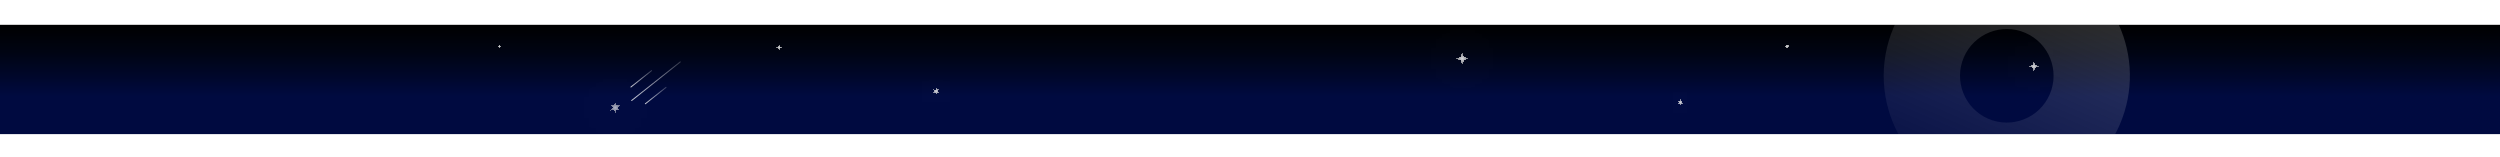
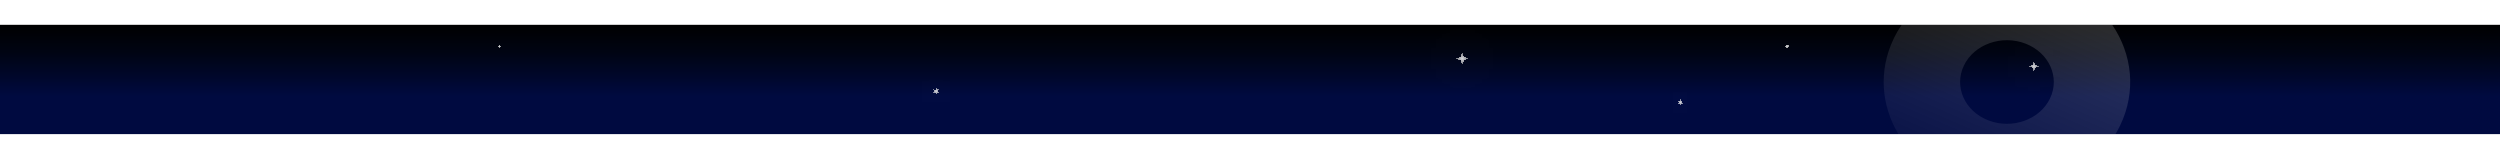
- <svg xmlns="http://www.w3.org/2000/svg" width="1920" height="120" viewBox="0 0 1920 120" fill="none">
-   <rect y="19" width="1920" height="84" fill="url(#paint0_linear_3418_3905)" />
-   <rect width="0.752" height="21.045" rx="0.376" transform="matrix(0.621343 0.783539 -0.783203 0.621766 500.482 53.6973)" fill="url(#paint1_linear_3418_3905)" fill-opacity="0.8" />
-   <rect width="0.752" height="21.045" rx="0.376" transform="matrix(0.621343 0.783539 -0.783203 0.621766 511.586 66.5479)" fill="url(#paint2_linear_3418_3905)" fill-opacity="0.8" />
-   <rect width="0.752" height="48.453" rx="0.376" transform="matrix(0.621343 0.783539 -0.783203 0.621766 522.532 47)" fill="url(#paint3_linear_3418_3905)" fill-opacity="0.8" />
-   <g filter="url(#filter0_d_3418_3905)">
-     <path d="M1562 47L1563.08 49.92L1566 51L1563.08 52.08L1562 55L1560.92 52.08L1558 51L1560.92 49.92L1562 47Z" fill="url(#paint4_radial_3418_3905)" fill-opacity="0.85" shape-rendering="crispEdges" />
+ <svg xmlns="http://www.w3.org/2000/svg" width="1920" height="114" viewBox="0 0 1920 114" fill="none">
+   <rect y="19" width="1920" height="84" fill="url(#paint0_linear_3418_3961)" />
+   <g filter="url(#filter0_d_3418_3961)">
+     <path d="M1562 47L1563.08 49.92L1566 51L1563.08 52.08L1562 55L1560.92 52.08L1558 51L1560.92 49.92L1562 47Z" fill="url(#paint1_radial_3418_3961)" fill-opacity="0.85" shape-rendering="crispEdges" />
  </g>
-   <g filter="url(#filter1_d_3418_3905)">
-     <path d="M1372.5 33L1372.91 34.64L1374.45 33.941L1373.43 35.288L1374.94 36.056L1373.25 36.095L1373.58 37.752L1372.5 36.455L1371.42 37.752L1371.75 36.095L1370.06 36.056L1371.57 35.288L1370.55 33.941L1372.09 34.64L1372.5 33Z" fill="url(#paint5_radial_3418_3905)" fill-opacity="0.85" shape-rendering="crispEdges" />
+   <g filter="url(#filter1_d_3418_3961)">
+     <path d="M1372.5 33L1372.91 34.64L1374.45 33.941L1373.43 35.288L1374.94 36.056L1373.25 36.095L1373.58 37.752L1372.5 36.455L1371.42 37.752L1371.75 36.095L1370.06 36.056L1371.57 35.288L1370.55 33.941L1372.09 34.64L1372.5 33Z" fill="url(#paint2_radial_3418_3961)" fill-opacity="0.85" shape-rendering="crispEdges" />
  </g>
-   <g filter="url(#filter2_d_3418_3905)">
-     <path d="M598.5 34L599.175 35.825L601 36.5L599.175 37.175L598.5 39L597.825 37.175L596 36.5L597.825 35.825L598.5 34Z" fill="url(#paint6_radial_3418_3905)" fill-opacity="0.85" shape-rendering="crispEdges" />
+   <path fill-rule="evenodd" clip-rule="evenodd" d="M1460.53 19C1458.25 22.336 1456.21 25.853 1454.43 29.54C1442.53 54.172 1444.79 81.073 1457.99 103H1624.69C1625.96 100.873 1627.15 98.68 1628.24 96.423C1640.87 70.286 1637.55 41.594 1622.14 19H1460.53ZM1574.37 75.692C1566.5 91.974 1545.34 99.481 1527.1 92.462C1508.85 85.442 1500.44 66.553 1508.31 50.271C1516.17 33.99 1537.34 26.482 1555.58 33.502C1573.82 40.522 1582.23 59.411 1574.37 75.692Z" fill="url(#paint3_linear_3418_3961)" fill-opacity="0.2" />
+   <g filter="url(#filter2_d_3418_3961)">
+     <path d="M383.5 34L383.905 35.095L385 35.5L383.905 35.905L383.5 37L383.095 35.905L382 35.5L383.095 35.095L383.5 34Z" fill="url(#paint4_radial_3418_3961)" fill-opacity="0.85" shape-rendering="crispEdges" />
  </g>
-   <path fill-rule="evenodd" clip-rule="evenodd" d="M1455.22 19C1454.95 19.594 1454.68 20.193 1454.42 20.796C1442.54 48.36 1444.8 78.463 1457.98 103H1624.46C1625.74 100.62 1626.93 98.166 1628.01 95.641C1639.01 70.126 1637.9 42.437 1627.22 19H1455.22ZM1574.21 72.442C1566.35 90.661 1545.21 99.063 1526.99 91.208C1508.78 83.352 1500.37 62.214 1508.23 43.995C1516.08 25.775 1537.22 17.373 1555.44 25.229C1573.66 33.084 1582.06 54.222 1574.21 72.442Z" fill="url(#paint7_linear_3418_3905)" fill-opacity="0.2" />
-   <g filter="url(#filter3_d_3418_3905)">
-     <path d="M472.5 78.223L473.359 81.234L476.397 80.473L474.219 82.723L476.397 84.973L473.359 84.211L472.5 87.223L471.641 84.211L468.603 84.973L470.781 82.723L468.603 80.473L471.641 81.234L472.5 78.223Z" fill="url(#paint8_radial_3418_3905)" fill-opacity="0.7" shape-rendering="crispEdges" />
+   <g filter="url(#filter3_d_3418_3961)">
+     <path d="M1123 40L1124.35 43.65L1128 45L1124.35 46.35L1123 50L1121.65 46.35L1118 45L1121.65 43.65L1123 40Z" fill="url(#paint5_radial_3418_3961)" fill-opacity="0.85" shape-rendering="crispEdges" />
  </g>
-   <g filter="url(#filter4_d_3418_3905)">
-     <path d="M383.5 34L383.905 35.095L385 35.5L383.905 35.905L383.5 37L383.095 35.905L382 35.5L383.095 35.095L383.5 34Z" fill="url(#paint9_radial_3418_3905)" fill-opacity="0.85" shape-rendering="crispEdges" />
+   <g filter="url(#filter4_d_3418_3961)">
+     <path d="M1290.55 76.088L1291.03 77.761L1292.71 77.338L1291.5 78.588L1292.71 79.838L1291.03 79.415L1290.55 81.088L1290.07 79.415L1288.38 79.838L1289.59 78.588L1288.38 77.338L1290.07 77.761L1290.55 76.088Z" fill="url(#paint6_radial_3418_3961)" fill-opacity="0.85" shape-rendering="crispEdges" />
  </g>
-   <g filter="url(#filter5_d_3418_3905)">
-     <path d="M1123 40L1124.35 43.65L1128 45L1124.35 46.35L1123 50L1121.65 46.35L1118 45L1121.65 43.65L1123 40Z" fill="url(#paint10_radial_3418_3905)" fill-opacity="0.85" shape-rendering="crispEdges" />
-   </g>
-   <g filter="url(#filter6_d_3418_3905)">
-     <path d="M1290.55 76.088L1291.03 77.761L1292.71 77.338L1291.5 78.588L1292.71 79.838L1291.03 79.415L1290.55 81.088L1290.07 79.415L1288.38 79.838L1289.59 78.588L1288.38 77.338L1290.07 77.761L1290.55 76.088Z" fill="url(#paint11_radial_3418_3905)" fill-opacity="0.85" shape-rendering="crispEdges" />
-   </g>
-   <g filter="url(#filter7_d_3418_3905)">
-     <path d="M719 67L719.573 69.008L721.598 68.5L720.146 70L721.598 71.5L719.573 70.992L719 73L718.427 70.992L716.402 71.5L717.854 70L716.402 68.5L718.427 69.008L719 67Z" fill="url(#paint12_radial_3418_3905)" fill-opacity="0.85" shape-rendering="crispEdges" />
+   <g filter="url(#filter5_d_3418_3961)">
+     <path d="M719 67L719.573 69.008L721.598 68.5L720.146 70L721.598 71.5L719.573 70.992L719 73L718.427 70.992L716.402 71.5L717.854 70L716.402 68.5L718.427 69.008L719 67Z" fill="url(#paint7_radial_3418_3961)" fill-opacity="0.85" shape-rendering="crispEdges" />
  </g>
  <defs>
-     <filter id="filter0_d_3418_3905" x="1525.22" y="14.216" width="73.569" height="73.569" filterUnits="userSpaceOnUse" color-interpolation-filters="sRGB">
+     <filter id="filter0_d_3418_3961" x="1525.22" y="14.216" width="73.569" height="73.569" filterUnits="userSpaceOnUse" color-interpolation-filters="sRGB">
      <feFlood flood-opacity="0" result="BackgroundImageFix" />
      <feColorMatrix in="SourceAlpha" type="matrix" values="0 0 0 0 0 0 0 0 0 0 0 0 0 0 0 0 0 0 127 0" result="hardAlpha" />
      <feOffset />
      <feGaussianBlur stdDeviation="16.392" />
      <feComposite in2="hardAlpha" operator="out" />
      <feColorMatrix type="matrix" values="0 0 0 0 1 0 0 0 0 1 0 0 0 0 1 0 0 0 0.25 0" />
-       <feBlend mode="normal" in2="BackgroundImageFix" result="effect1_dropShadow_3418_3905" />
-       <feBlend mode="normal" in="SourceGraphic" in2="effect1_dropShadow_3418_3905" result="shape" />
+       <feBlend mode="normal" in2="BackgroundImageFix" result="effect1_dropShadow_3418_3961" />
+       <feBlend mode="normal" in="SourceGraphic" in2="effect1_dropShadow_3418_3961" result="shape" />
    </filter>
-     <filter id="filter1_d_3418_3905" x="1337.28" y="0.216" width="70.443" height="70.321" filterUnits="userSpaceOnUse" color-interpolation-filters="sRGB">
+     <filter id="filter1_d_3418_3961" x="1337.28" y="0.216" width="70.443" height="70.321" filterUnits="userSpaceOnUse" color-interpolation-filters="sRGB">
      <feFlood flood-opacity="0" result="BackgroundImageFix" />
      <feColorMatrix in="SourceAlpha" type="matrix" values="0 0 0 0 0 0 0 0 0 0 0 0 0 0 0 0 0 0 127 0" result="hardAlpha" />
      <feOffset />
      <feGaussianBlur stdDeviation="16.392" />
      <feComposite in2="hardAlpha" operator="out" />
      <feColorMatrix type="matrix" values="0 0 0 0 1 0 0 0 0 1 0 0 0 0 1 0 0 0 0.25 0" />
-       <feBlend mode="normal" in2="BackgroundImageFix" result="effect1_dropShadow_3418_3905" />
-       <feBlend mode="normal" in="SourceGraphic" in2="effect1_dropShadow_3418_3905" result="shape" />
+       <feBlend mode="normal" in2="BackgroundImageFix" result="effect1_dropShadow_3418_3961" />
+       <feBlend mode="normal" in="SourceGraphic" in2="effect1_dropShadow_3418_3961" result="shape" />
    </filter>
-     <filter id="filter2_d_3418_3905" x="563.216" y="1.216" width="70.569" height="70.569" filterUnits="userSpaceOnUse" color-interpolation-filters="sRGB">
+     <filter id="filter2_d_3418_3961" x="349.216" y="1.216" width="68.569" height="68.569" filterUnits="userSpaceOnUse" color-interpolation-filters="sRGB">
      <feFlood flood-opacity="0" result="BackgroundImageFix" />
      <feColorMatrix in="SourceAlpha" type="matrix" values="0 0 0 0 0 0 0 0 0 0 0 0 0 0 0 0 0 0 127 0" result="hardAlpha" />
      <feOffset />
      <feGaussianBlur stdDeviation="16.392" />
      <feComposite in2="hardAlpha" operator="out" />
      <feColorMatrix type="matrix" values="0 0 0 0 1 0 0 0 0 1 0 0 0 0 1 0 0 0 0.25 0" />
-       <feBlend mode="normal" in2="BackgroundImageFix" result="effect1_dropShadow_3418_3905" />
-       <feBlend mode="normal" in="SourceGraphic" in2="effect1_dropShadow_3418_3905" result="shape" />
+       <feBlend mode="normal" in2="BackgroundImageFix" result="effect1_dropShadow_3418_3961" />
+       <feBlend mode="normal" in="SourceGraphic" in2="effect1_dropShadow_3418_3961" result="shape" />
    </filter>
-     <filter id="filter3_d_3418_3905" x="435.819" y="45.438" width="73.363" height="74.569" filterUnits="userSpaceOnUse" color-interpolation-filters="sRGB">
+     <filter id="filter3_d_3418_3961" x="1085.22" y="7.216" width="75.569" height="75.569" filterUnits="userSpaceOnUse" color-interpolation-filters="sRGB">
      <feFlood flood-opacity="0" result="BackgroundImageFix" />
      <feColorMatrix in="SourceAlpha" type="matrix" values="0 0 0 0 0 0 0 0 0 0 0 0 0 0 0 0 0 0 127 0" result="hardAlpha" />
      <feOffset />
      <feGaussianBlur stdDeviation="16.392" />
      <feComposite in2="hardAlpha" operator="out" />
      <feColorMatrix type="matrix" values="0 0 0 0 1 0 0 0 0 1 0 0 0 0 1 0 0 0 0.25 0" />
-       <feBlend mode="normal" in2="BackgroundImageFix" result="effect1_dropShadow_3418_3905" />
-       <feBlend mode="normal" in="SourceGraphic" in2="effect1_dropShadow_3418_3905" result="shape" />
+       <feBlend mode="normal" in2="BackgroundImageFix" result="effect1_dropShadow_3418_3961" />
+       <feBlend mode="normal" in="SourceGraphic" in2="effect1_dropShadow_3418_3961" result="shape" />
    </filter>
-     <filter id="filter4_d_3418_3905" x="349.216" y="1.216" width="68.569" height="68.569" filterUnits="userSpaceOnUse" color-interpolation-filters="sRGB">
+     <filter id="filter4_d_3418_3961" x="1255.6" y="43.303" width="69.899" height="70.569" filterUnits="userSpaceOnUse" color-interpolation-filters="sRGB">
      <feFlood flood-opacity="0" result="BackgroundImageFix" />
      <feColorMatrix in="SourceAlpha" type="matrix" values="0 0 0 0 0 0 0 0 0 0 0 0 0 0 0 0 0 0 127 0" result="hardAlpha" />
      <feOffset />
      <feGaussianBlur stdDeviation="16.392" />
      <feComposite in2="hardAlpha" operator="out" />
      <feColorMatrix type="matrix" values="0 0 0 0 1 0 0 0 0 1 0 0 0 0 1 0 0 0 0.25 0" />
-       <feBlend mode="normal" in2="BackgroundImageFix" result="effect1_dropShadow_3418_3905" />
-       <feBlend mode="normal" in="SourceGraphic" in2="effect1_dropShadow_3418_3905" result="shape" />
+       <feBlend mode="normal" in2="BackgroundImageFix" result="effect1_dropShadow_3418_3961" />
+       <feBlend mode="normal" in="SourceGraphic" in2="effect1_dropShadow_3418_3961" result="shape" />
    </filter>
-     <filter id="filter5_d_3418_3905" x="1085.22" y="7.216" width="75.569" height="75.569" filterUnits="userSpaceOnUse" color-interpolation-filters="sRGB">
+     <filter id="filter5_d_3418_3961" x="683.618" y="34.216" width="70.765" height="71.569" filterUnits="userSpaceOnUse" color-interpolation-filters="sRGB">
      <feFlood flood-opacity="0" result="BackgroundImageFix" />
      <feColorMatrix in="SourceAlpha" type="matrix" values="0 0 0 0 0 0 0 0 0 0 0 0 0 0 0 0 0 0 127 0" result="hardAlpha" />
      <feOffset />
      <feGaussianBlur stdDeviation="16.392" />
      <feComposite in2="hardAlpha" operator="out" />
      <feColorMatrix type="matrix" values="0 0 0 0 1 0 0 0 0 1 0 0 0 0 1 0 0 0 0.25 0" />
-       <feBlend mode="normal" in2="BackgroundImageFix" result="effect1_dropShadow_3418_3905" />
-       <feBlend mode="normal" in="SourceGraphic" in2="effect1_dropShadow_3418_3905" result="shape" />
+       <feBlend mode="normal" in2="BackgroundImageFix" result="effect1_dropShadow_3418_3961" />
+       <feBlend mode="normal" in="SourceGraphic" in2="effect1_dropShadow_3418_3961" result="shape" />
    </filter>
-     <filter id="filter6_d_3418_3905" x="1255.6" y="43.303" width="69.899" height="70.569" filterUnits="userSpaceOnUse" color-interpolation-filters="sRGB">
-       <feFlood flood-opacity="0" result="BackgroundImageFix" />
-       <feColorMatrix in="SourceAlpha" type="matrix" values="0 0 0 0 0 0 0 0 0 0 0 0 0 0 0 0 0 0 127 0" result="hardAlpha" />
-       <feOffset />
-       <feGaussianBlur stdDeviation="16.392" />
-       <feComposite in2="hardAlpha" operator="out" />
-       <feColorMatrix type="matrix" values="0 0 0 0 1 0 0 0 0 1 0 0 0 0 1 0 0 0 0.25 0" />
-       <feBlend mode="normal" in2="BackgroundImageFix" result="effect1_dropShadow_3418_3905" />
-       <feBlend mode="normal" in="SourceGraphic" in2="effect1_dropShadow_3418_3905" result="shape" />
-     </filter>
-     <filter id="filter7_d_3418_3905" x="683.618" y="34.216" width="70.765" height="71.569" filterUnits="userSpaceOnUse" color-interpolation-filters="sRGB">
-       <feFlood flood-opacity="0" result="BackgroundImageFix" />
-       <feColorMatrix in="SourceAlpha" type="matrix" values="0 0 0 0 0 0 0 0 0 0 0 0 0 0 0 0 0 0 127 0" result="hardAlpha" />
-       <feOffset />
-       <feGaussianBlur stdDeviation="16.392" />
-       <feComposite in2="hardAlpha" operator="out" />
-       <feColorMatrix type="matrix" values="0 0 0 0 1 0 0 0 0 1 0 0 0 0 1 0 0 0 0.25 0" />
-       <feBlend mode="normal" in2="BackgroundImageFix" result="effect1_dropShadow_3418_3905" />
-       <feBlend mode="normal" in="SourceGraphic" in2="effect1_dropShadow_3418_3905" result="shape" />
-     </filter>
-     <linearGradient id="paint0_linear_3418_3905" x1="960" y1="19" x2="960" y2="117.73" gradientUnits="userSpaceOnUse">
+     <linearGradient id="paint0_linear_3418_3961" x1="960" y1="19" x2="960" y2="117.73" gradientUnits="userSpaceOnUse">
      <stop stop-color="#4A4A4A" />
      <stop />
      <stop offset="0.226" stop-color="#000414" />
      <stop offset="0.559" stop-color="#000A40" />
    </linearGradient>
-     <linearGradient id="paint1_linear_3418_3905" x1="0.376" y1="0" x2="0.376" y2="21.045" gradientUnits="userSpaceOnUse">
-       <stop stop-color="white" stop-opacity="0.26" />
-       <stop offset="1" stop-color="white" />
-     </linearGradient>
-     <linearGradient id="paint2_linear_3418_3905" x1="0.376" y1="0" x2="0.376" y2="21.045" gradientUnits="userSpaceOnUse">
-       <stop stop-color="white" stop-opacity="0.26" />
-       <stop offset="1" stop-color="white" />
-     </linearGradient>
-     <linearGradient id="paint3_linear_3418_3905" x1="0.376" y1="0" x2="0.376" y2="48.453" gradientUnits="userSpaceOnUse">
-       <stop stop-color="white" stop-opacity="0.26" />
-       <stop offset="1" stop-color="white" />
-     </linearGradient>
-     <radialGradient id="paint4_radial_3418_3905" cx="0" cy="0" r="1" gradientUnits="userSpaceOnUse" gradientTransform="translate(1562 51) rotate(90) scale(4)">
+     <radialGradient id="paint1_radial_3418_3961" cx="0" cy="0" r="1" gradientUnits="userSpaceOnUse" gradientTransform="translate(1562 51) rotate(90) scale(4)">
      <stop stop-color="white" />
      <stop offset="1" stop-color="#CECECE" stop-opacity="0.65" />
    </radialGradient>
-     <radialGradient id="paint5_radial_3418_3905" cx="0" cy="0" r="1" gradientUnits="userSpaceOnUse" gradientTransform="translate(1372.5 35.5) rotate(90) scale(2.5)">
+     <radialGradient id="paint2_radial_3418_3961" cx="0" cy="0" r="1" gradientUnits="userSpaceOnUse" gradientTransform="translate(1372.5 35.5) rotate(90) scale(2.5)">
      <stop stop-color="white" />
      <stop offset="1" stop-color="#CECECE" stop-opacity="0.65" />
    </radialGradient>
-     <radialGradient id="paint6_radial_3418_3905" cx="0" cy="0" r="1" gradientUnits="userSpaceOnUse" gradientTransform="translate(598.5 36.5) rotate(90) scale(2.5)">
+     <linearGradient id="paint3_linear_3418_3961" x1="1578.64" y1="-28.578" x2="1503.8" y2="145.014" gradientUnits="userSpaceOnUse">
+       <stop stop-color="#F5F5F5" />
+       <stop offset="1" stop-color="#F5F5F5" stop-opacity="0.15" />
+     </linearGradient>
+     <radialGradient id="paint4_radial_3418_3961" cx="0" cy="0" r="1" gradientUnits="userSpaceOnUse" gradientTransform="translate(383.5 35.5) rotate(90) scale(1.5)">
      <stop stop-color="white" />
      <stop offset="1" stop-color="#CECECE" stop-opacity="0.65" />
    </radialGradient>
-     <linearGradient id="paint7_linear_3418_3905" x1="1578.64" y1="-28.578" x2="1503.8" y2="145.014" gradientUnits="userSpaceOnUse">
-       <stop stop-color="#F5F5F5" />
-       <stop offset="1" stop-color="#F5F5F5" stop-opacity="0.15" />
-     </linearGradient>
-     <radialGradient id="paint8_radial_3418_3905" cx="0" cy="0" r="1" gradientUnits="userSpaceOnUse" gradientTransform="translate(472.5 82.7227) rotate(90) scale(4.5)">
+     <radialGradient id="paint5_radial_3418_3961" cx="0" cy="0" r="1" gradientUnits="userSpaceOnUse" gradientTransform="translate(1123 45) rotate(90) scale(5)">
      <stop stop-color="white" />
      <stop offset="1" stop-color="#CECECE" stop-opacity="0.65" />
    </radialGradient>
-     <radialGradient id="paint9_radial_3418_3905" cx="0" cy="0" r="1" gradientUnits="userSpaceOnUse" gradientTransform="translate(383.5 35.5) rotate(90) scale(1.5)">
+     <radialGradient id="paint6_radial_3418_3961" cx="0" cy="0" r="1" gradientUnits="userSpaceOnUse" gradientTransform="translate(1290.55 78.5879) rotate(90) scale(2.5)">
      <stop stop-color="white" />
      <stop offset="1" stop-color="#CECECE" stop-opacity="0.65" />
    </radialGradient>
-     <radialGradient id="paint10_radial_3418_3905" cx="0" cy="0" r="1" gradientUnits="userSpaceOnUse" gradientTransform="translate(1123 45) rotate(90) scale(5)">
-       <stop stop-color="white" />
-       <stop offset="1" stop-color="#CECECE" stop-opacity="0.65" />
-     </radialGradient>
-     <radialGradient id="paint11_radial_3418_3905" cx="0" cy="0" r="1" gradientUnits="userSpaceOnUse" gradientTransform="translate(1290.55 78.5879) rotate(90) scale(2.5)">
-       <stop stop-color="white" />
-       <stop offset="1" stop-color="#CECECE" stop-opacity="0.65" />
-     </radialGradient>
-     <radialGradient id="paint12_radial_3418_3905" cx="0" cy="0" r="1" gradientUnits="userSpaceOnUse" gradientTransform="translate(719 70) rotate(90) scale(3)">
+     <radialGradient id="paint7_radial_3418_3961" cx="0" cy="0" r="1" gradientUnits="userSpaceOnUse" gradientTransform="translate(719 70) rotate(90) scale(3)">
      <stop stop-color="white" />
      <stop offset="1" stop-color="#CECECE" stop-opacity="0.65" />
    </radialGradient>
  </defs>
</svg>
